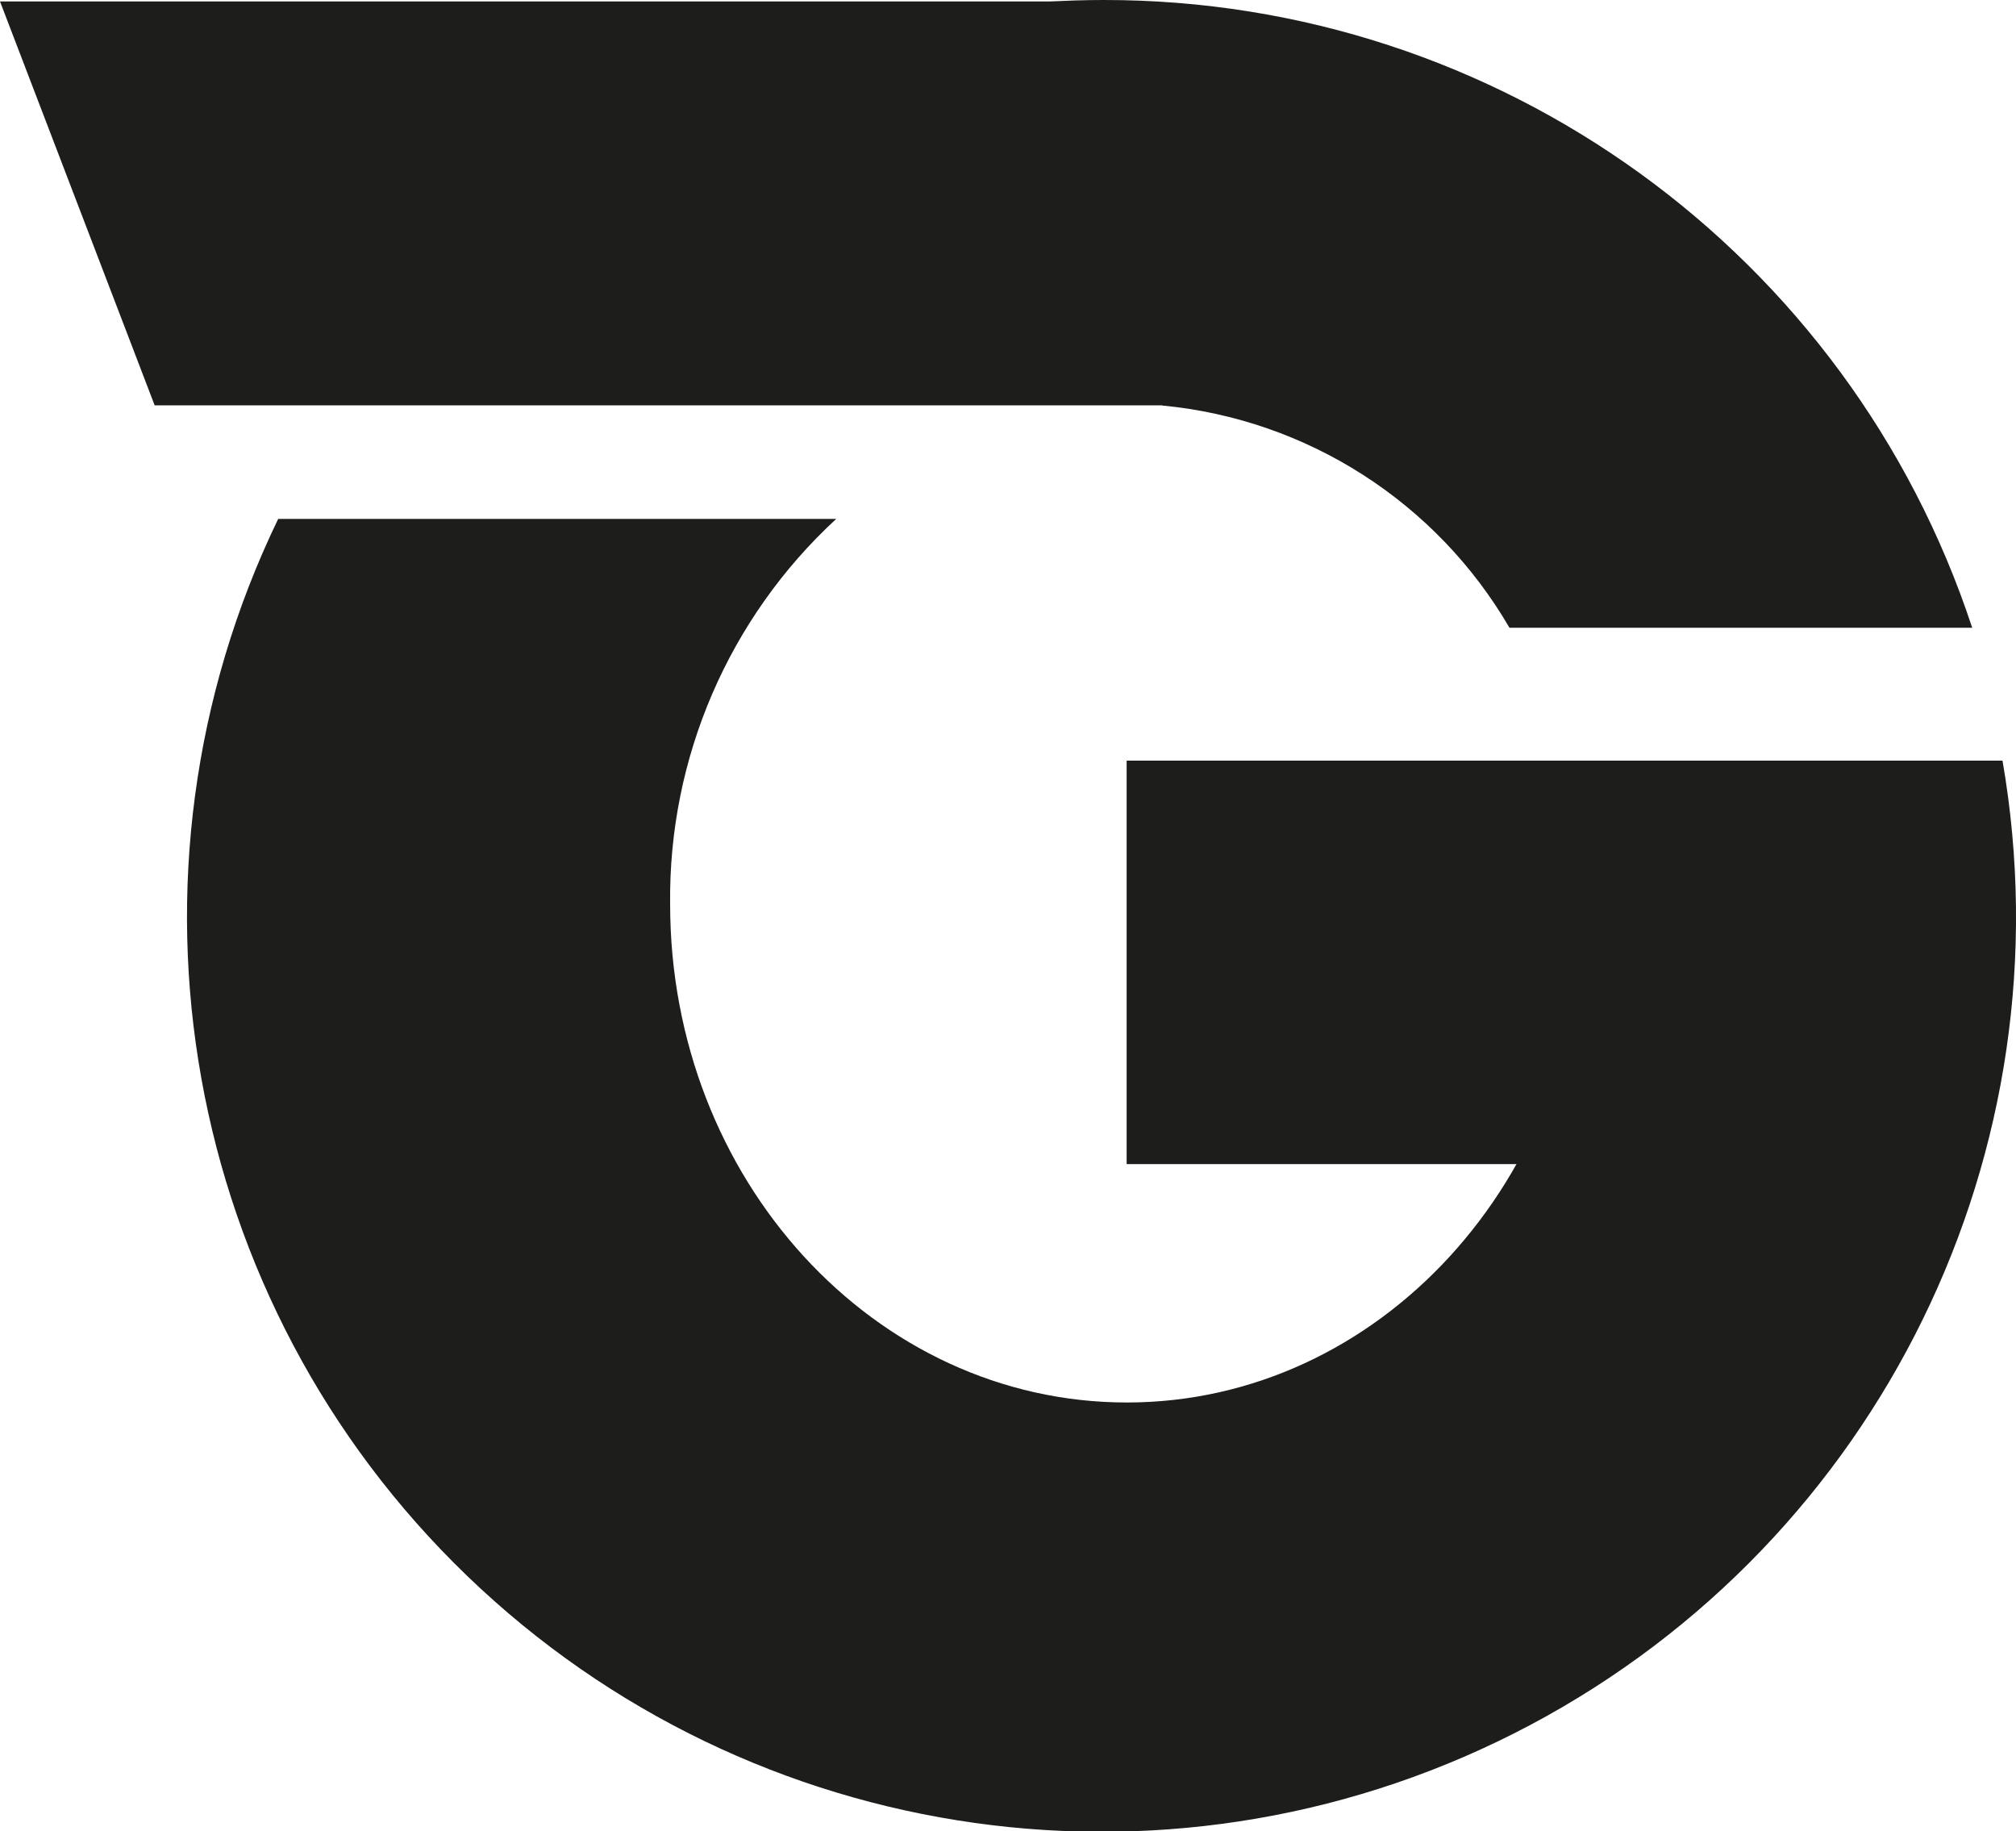
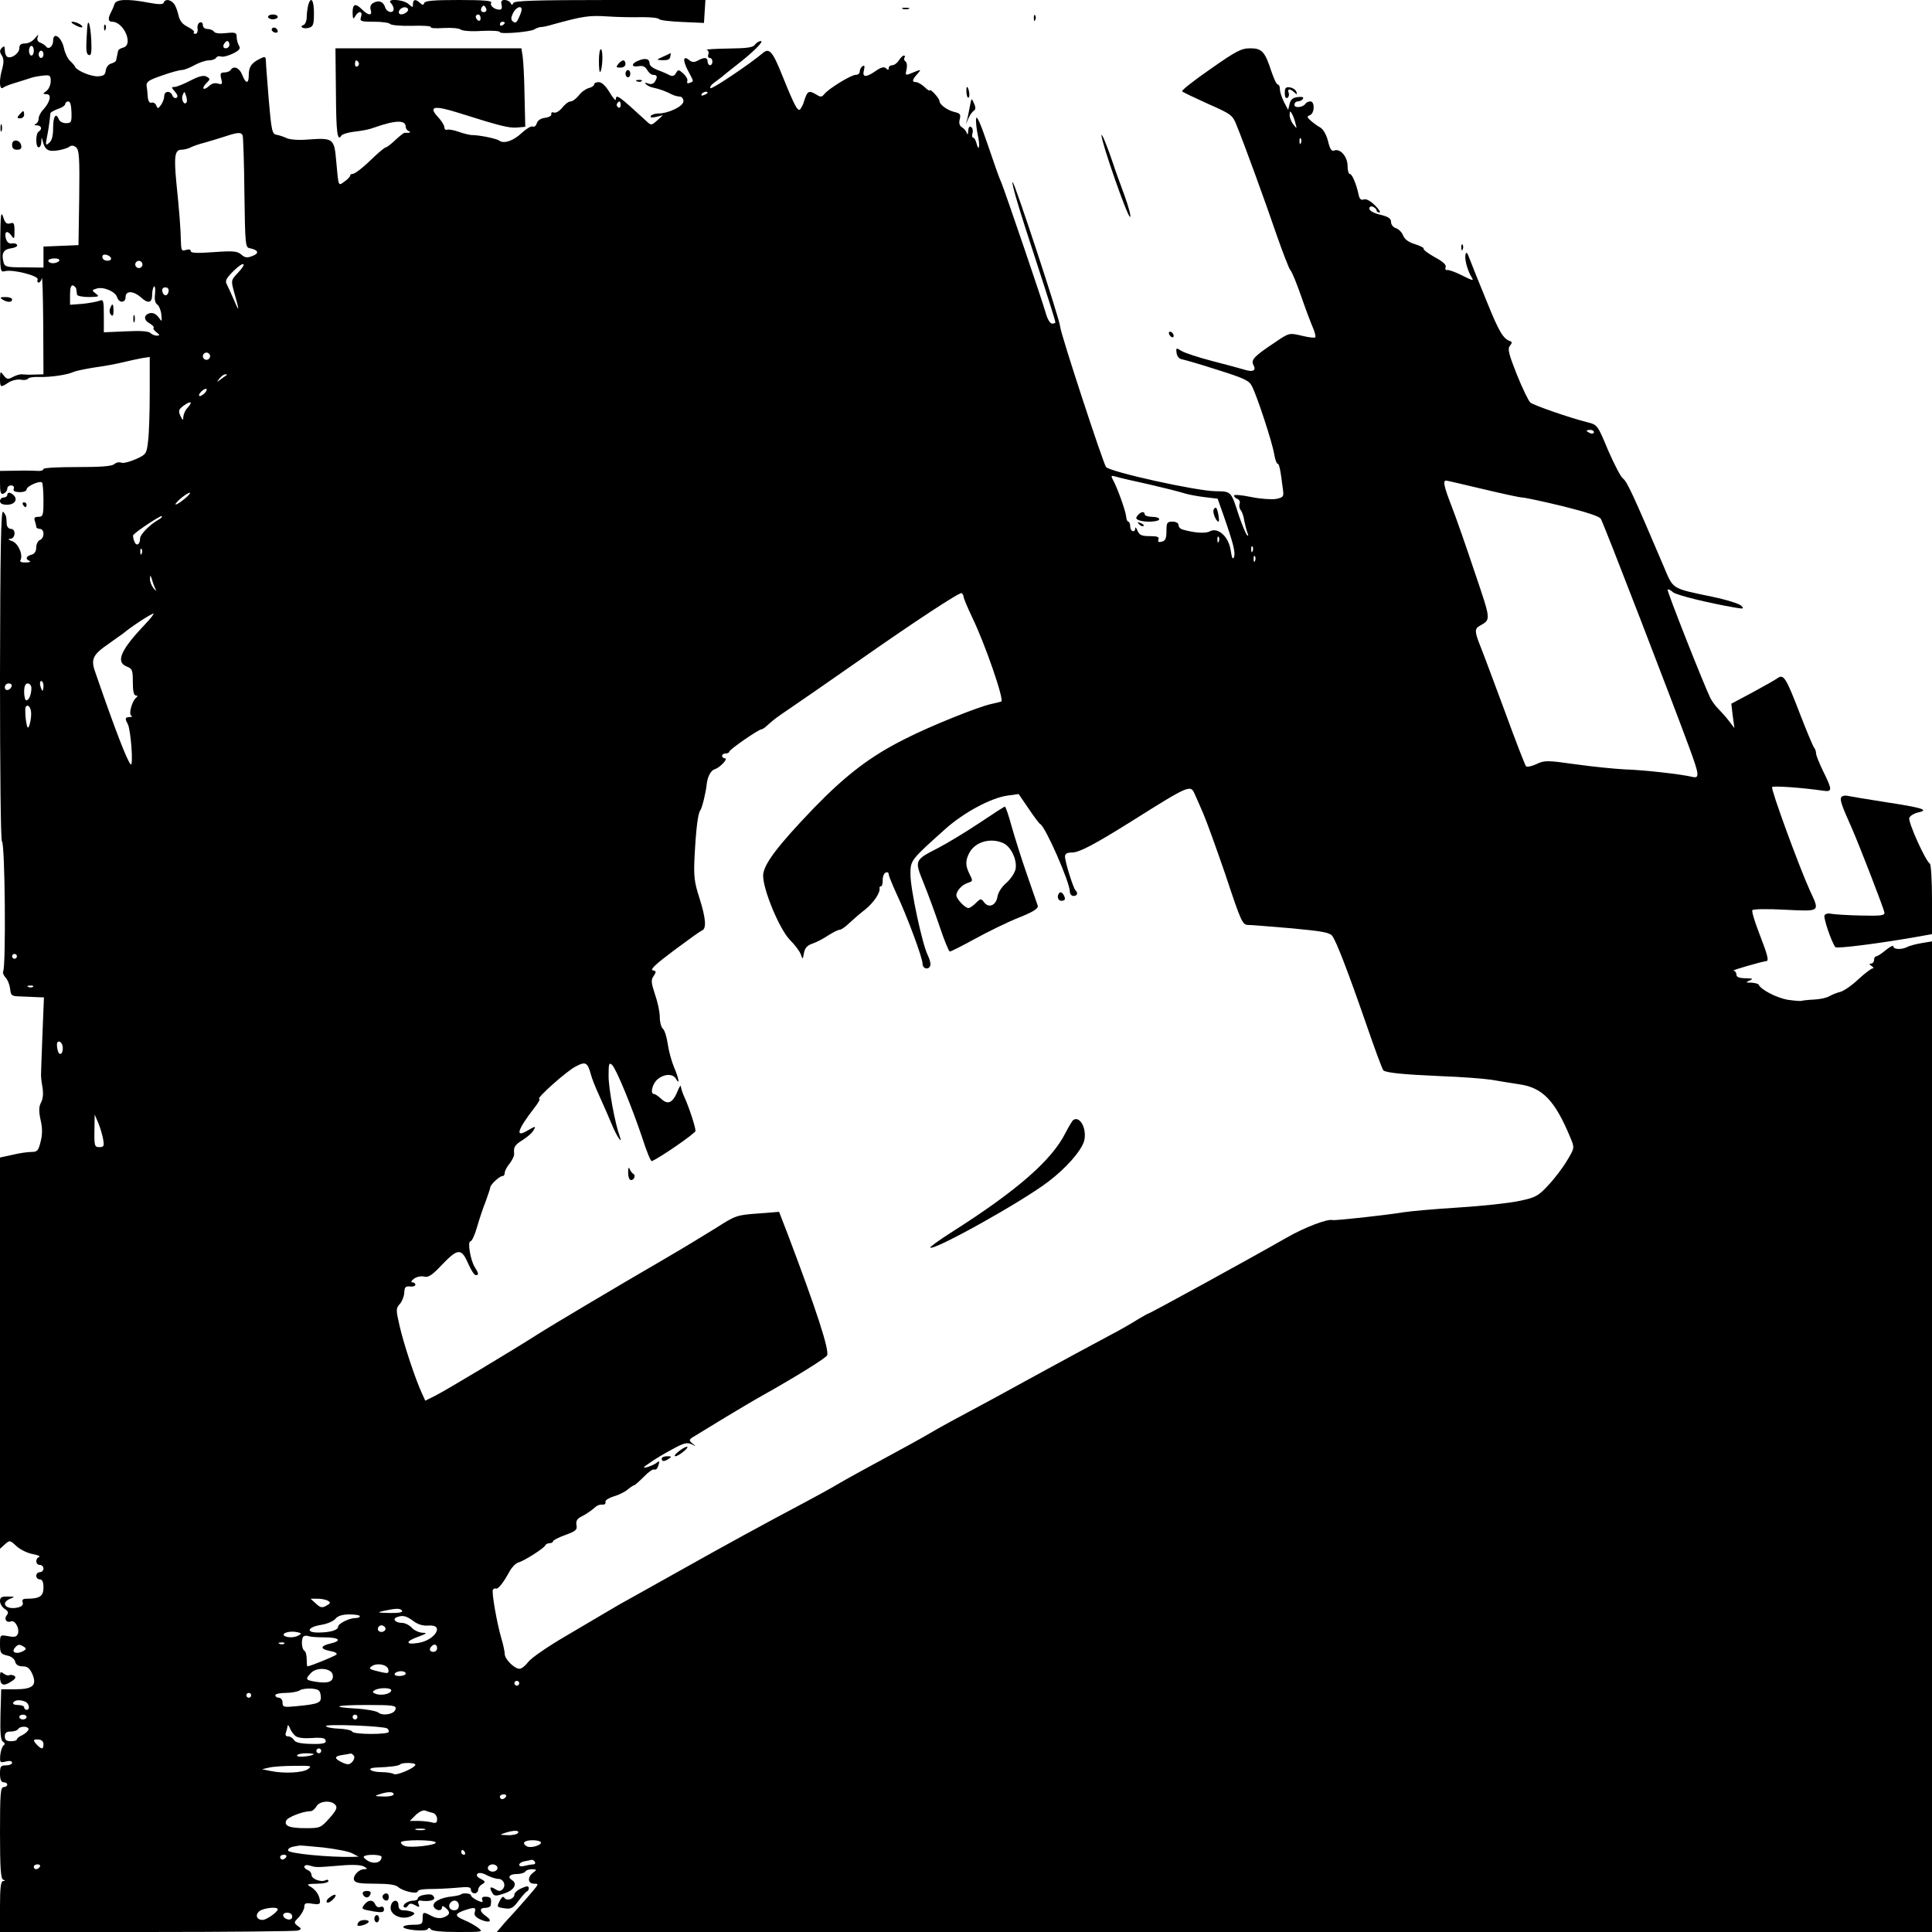
- <svg xmlns="http://www.w3.org/2000/svg" viewBox="0 0 97.11 88.15">
-   <defs>
-     <style>.cls-1{fill:#1d1d1b;}</style>
-   </defs>
-   <g id="Calque_2" data-name="Calque 2">
-     <g id="Calque_1-2" data-name="Calque 1">
-       <rect class="cls-1" x="54.27" y="36.63" width="33.01" height="19.43" />
-       <path class="cls-1" d="M96.46,36.63H75.35a26.14,26.14,0,0,1,.93,6.91c0,13.25-9.86,24-22,24s-22-10.74-22-24a24.83,24.83,0,0,1,8-18.55H13.4A44.05,44.05,0,1,0,96.46,36.63Z" />
-       <path class="cls-1" d="M53.17,0A44,44,0,0,0,16.66,19.45H56v.08a21.73,21.73,0,0,1,16.71,10.7H95A44,44,0,0,0,53.17,0Z" />
-       <path class="cls-1" d="M50.77.07H0L7.45,19.52H58.59V7.9A7.82,7.82,0,0,0,50.77.07Z" />
-     </g>
+ <svg xmlns="http://www.w3.org/2000/svg" version="1.0" width="800pt" height="800pt" viewBox="0 0 800 800" preserveAspectRatio="xMidYMid meet">
+   <g transform="translate(0,800) scale(0.1,-0.1)" fill="#000000" stroke="none">
+     <path d="M474 7983 c-3 -10 -10 -26 -15 -35 -13 -25 -11 -38 5 -38 49 0 90 -96 46 -107 -11 -3 -21 -9 -21 -14 -1 -5 -3 -13 -4 -19 -1 -5 -3 -14 -4 -19 0 -5 -10 -11 -20 -14 -11 -2 -21 -15 -23 -28 -2 -19 -9 -24 -33 -25 -29 -1 -86 23 -94 39 -1 4 -11 16 -21 25 -10 9 -21 33 -25 52 -10 47 -45 71 -45 31 0 -23 -19 -38 -29 -24 -3 5 -14 12 -23 16 -12 4 -16 12 -12 24 5 13 2 11 -10 -4 -10 -13 -28 -23 -42 -23 -17 0 -24 -5 -24 -20 0 -21 -34 -45 -50 -35 -6 3 -10 16 -10 28 0 16 -3 18 -12 9 -10 -10 -10 -17 -1 -31 9 -14 9 -29 3 -53 -15 -49 -13 -93 3 -81 6 5 32 15 57 22 25 8 52 16 60 19 8 3 30 7 48 9 29 3 32 1 32 -23 0 -15 -8 -33 -17 -40 -17 -13 -17 -13 0 -14 22 0 15 -32 -14 -64 -11 -11 -19 -28 -19 -37 0 -10 -6 -20 -12 -22 -8 -3 -6 -6 5 -6 19 -1 23 -16 7 -26 -13 -8 -13 -65 0 -65 6 0 11 10 11 23 1 20 2 20 6 2 9 -35 22 -44 61 -38 20 3 43 10 50 16 8 6 17 5 27 -3 13 -11 15 -43 13 -209 l-3 -196 -72 -3 -73 -3 0 -43 0 -44 -80 1 c-76 0 -81 2 -86 24 -9 34 1 51 33 55 15 2 26 8 24 13 -2 6 -12 9 -22 7 -11 -2 -20 5 -24 18 -9 30 4 39 21 16 13 -18 14 -17 14 18 0 32 -3 36 -18 31 -15 -4 -21 2 -29 27 -9 27 -11 8 -12 -99 -1 -127 0 -131 19 -126 32 9 141 -19 136 -34 -3 -7 -1 -13 4 -13 5 0 11 8 13 18 3 9 5 -76 6 -190 l1 -208 -37 -1 c-21 -1 -44 0 -52 1 -8 1 -25 -4 -38 -11 -20 -11 -25 -10 -38 7 -14 18 -14 17 -15 -13 0 -38 2 -39 35 -17 14 9 36 14 50 12 14 -3 28 -1 31 4 3 5 24 8 47 7 47 -1 112 8 142 21 11 5 52 13 90 19 39 5 90 15 115 21 25 6 60 14 78 17 l32 5 0 -148 c0 -82 -3 -173 -7 -202 -6 -51 -8 -54 -50 -73 -25 -11 -52 -18 -60 -15 -9 4 -22 1 -30 -6 -11 -9 -58 -12 -154 -12 -77 0 -139 -3 -139 -8 0 -5 -10 -9 -23 -8 -12 1 -52 2 -89 1 l-68 -1 0 -50 c0 -40 3 -48 15 -44 8 4 15 12 15 20 0 8 7 14 16 14 9 0 14 -6 11 -14 -4 -9 4 -13 24 -14 17 0 29 5 29 11 0 14 55 38 64 29 3 -3 6 -36 6 -74 0 -62 -2 -68 -21 -68 -15 0 -19 -4 -15 -16 3 -9 6 -20 6 -25 0 -5 7 -9 15 -9 20 0 20 -39 0 -46 -8 -4 -15 -17 -15 -31 0 -16 -7 -27 -20 -30 -23 -6 -26 -19 -7 -26 6 -3 -1 -6 -16 -6 -16 -1 -26 3 -23 8 13 21 -7 70 -33 80 -17 6 -20 10 -8 10 21 1 24 41 2 41 -8 0 -16 8 -17 18 0 9 -2 22 -2 29 -1 7 -6 17 -13 24 -9 9 -12 -151 -13 -674 0 -398 3 -688 8 -691 13 -8 17 -519 5 -539 -3 -4 2 -16 10 -25 9 -9 17 -30 19 -47 3 -28 6 -30 43 -31 22 -1 53 -2 68 -3 l29 -1 -6 -147 c-3 -82 -6 -157 -6 -168 -1 -11 2 -37 6 -58 4 -24 2 -48 -6 -62 -9 -17 -10 -35 -2 -72 8 -34 8 -61 0 -91 -9 -37 -14 -42 -38 -42 -16 0 -51 -5 -79 -12 l-51 -11 0 -810 0 -810 20 18 c20 18 21 18 48 -7 15 -14 45 -29 67 -33 22 -4 34 -10 27 -12 -17 -7 -15 -33 3 -33 8 0 15 -7 15 -15 0 -8 -7 -15 -15 -15 -8 0 -15 -7 -15 -15 0 -8 7 -15 15 -15 10 0 15 -10 15 -34 0 -35 -15 -46 -69 -46 -16 0 -21 -4 -17 -15 3 -10 -3 -17 -19 -21 -49 -12 -76 18 -33 36 21 8 20 9 -9 9 -26 1 -33 -3 -33 -19 0 -11 9 -25 19 -32 15 -9 17 -16 10 -25 -14 -16 -3 -34 16 -27 17 7 37 -29 29 -51 -5 -13 -14 -15 -40 -10 -34 6 -34 6 -34 -34 0 -35 3 -40 29 -46 17 -3 31 -14 34 -26 3 -13 14 -19 31 -19 20 0 29 -8 40 -32 20 -47 2 -63 -72 -63 l-57 0 -3 -104 c-2 -77 1 -107 10 -113 9 -5 9 -11 3 -15 -6 -5 -12 -23 -14 -41 -2 -31 -1 -32 23 -26 16 4 26 2 26 -5 0 -6 -11 -11 -25 -11 -22 0 -25 -4 -25 -35 0 -24 5 -35 15 -35 8 0 15 -4 15 -10 0 -5 -7 -10 -15 -10 -13 0 -15 -28 -15 -189 0 -142 3 -191 13 -194 9 -4 9 -6 0 -6 -10 -1 -13 -29 -13 -106 l0 -105 609 0 c335 0 617 3 625 6 15 6 15 8 -1 19 -17 13 -17 15 5 37 12 14 22 32 22 42 0 15 6 18 33 13 27 -4 33 -2 32 11 -2 24 -17 47 -40 60 -17 10 -13 11 28 12 26 0 47 5 47 11 0 5 -5 7 -11 4 -17 -11 -59 4 -59 21 0 8 -7 17 -15 20 -24 10 -17 27 8 19 27 -8 24 -8 124 0 52 5 88 3 100 -4 16 -9 16 -10 1 -11 -23 0 -48 -28 -42 -45 5 -12 25 -15 87 -15 54 0 86 -4 96 -14 21 -18 81 -31 81 -17 0 5 21 9 48 9 26 0 75 2 110 5 51 5 62 4 62 -8 0 -8 7 -15 15 -15 8 0 15 7 15 15 0 7 7 18 17 23 14 9 14 11 -6 22 -15 7 -20 15 -14 21 6 6 21 4 39 -6 16 -8 37 -15 47 -15 22 0 34 -27 18 -43 -9 -9 -16 -9 -31 1 -21 13 -25 6 -11 -17 8 -13 15 -13 50 -1 40 13 55 40 31 55 -20 12 -10 25 19 25 17 0 33 5 36 10 3 6 16 10 28 10 20 -1 21 -2 5 -14 -25 -18 -23 -46 3 -46 20 0 20 -1 -6 -32 -15 -18 -46 -53 -68 -78 -23 -25 -51 -55 -61 -68 l-19 -22 2971 0 2972 0 0 2051 0 2051 -42 -7 c-24 -4 -51 -11 -60 -16 -23 -12 -58 -11 -58 2 0 6 -14 -1 -31 -15 -17 -14 -35 -26 -40 -26 -5 0 -9 -7 -9 -15 0 -8 -6 -15 -12 -15 -9 0 -8 -4 2 -10 8 -5 10 -10 4 -10 -5 0 -32 -20 -59 -45 -26 -25 -60 -48 -74 -52 -14 -3 -35 -12 -46 -18 -11 -7 -40 -13 -64 -14 -25 -1 -47 -4 -50 -5 -3 -2 -29 0 -58 4 -46 8 -112 42 -121 63 -2 4 -16 7 -30 8 -24 0 -25 1 -7 9 16 7 13 9 -17 9 -27 1 -38 5 -38 16 0 8 -6 15 -12 16 -12 0 119 38 135 39 13 0 7 24 -28 114 -19 49 -32 92 -29 97 3 5 63 6 135 2 148 -7 145 -10 104 78 -47 104 -164 424 -157 430 6 6 129 -3 210 -15 40 -6 40 2 2 79 -16 33 -30 67 -30 75 0 9 -4 20 -9 25 -4 6 -30 67 -57 137 -58 151 -68 167 -92 151 -9 -7 -57 -34 -105 -60 l-88 -47 6 -51 7 -50 -23 30 c-13 17 -33 39 -44 50 -11 11 -26 31 -33 45 -29 60 -181 445 -177 449 3 2 13 -2 22 -11 16 -13 148 -45 258 -64 35 -6 38 -5 25 8 -8 8 -62 25 -120 37 -172 36 -160 29 -202 128 -125 294 -151 349 -167 361 -10 7 -37 60 -62 117 -43 103 -44 106 -84 116 -76 19 -222 70 -238 82 -8 7 -33 59 -56 116 -34 86 -39 106 -29 119 9 11 10 16 2 19 -30 10 -47 39 -99 168 -32 77 -63 156 -70 174 -10 27 -14 31 -17 15 -4 -19 10 -67 25 -91 11 -17 8 -17 -44 9 -24 12 -50 21 -56 20 -7 -2 -10 3 -7 12 4 9 -11 23 -45 41 -28 16 -48 31 -46 35 2 4 -14 12 -36 19 -26 8 -43 20 -49 36 -5 13 -18 26 -29 30 -12 3 -21 15 -21 26 0 14 -11 22 -45 30 -26 6 -45 17 -45 25 0 8 6 11 15 8 8 -4 15 -10 15 -15 0 -5 5 -9 12 -9 6 0 -2 14 -19 30 -19 19 -37 28 -46 24 -12 -4 -18 2 -22 23 -10 45 -27 83 -36 83 -5 0 -9 15 -9 33 0 38 -30 73 -55 64 -11 -5 -18 5 -26 39 -7 27 -20 49 -32 56 -11 6 -29 19 -39 28 -17 15 -17 18 -4 23 20 8 21 57 2 57 -8 0 -17 -4 -20 -9 -10 -16 -46 -20 -46 -5 0 8 6 14 14 14 8 0 18 5 21 11 5 7 -3 9 -21 7 -20 -2 -30 -10 -34 -28 l-6 -25 -17 32 c-9 18 -17 41 -17 53 0 11 -4 20 -9 20 -5 0 -16 24 -26 53 -27 83 -39 97 -88 97 -37 0 -58 -11 -165 -86 -68 -47 -121 -89 -117 -92 3 -4 52 -27 107 -52 98 -43 102 -47 119 -90 32 -78 120 -320 166 -455 25 -71 50 -137 57 -145 7 -8 27 -58 45 -110 18 -52 40 -110 48 -128 8 -19 12 -36 9 -39 -3 -3 -28 0 -56 7 -51 12 -52 12 -108 -26 -89 -59 -103 -74 -92 -95 13 -23 -1 -31 -36 -20 -16 5 -76 21 -134 36 -58 15 -115 34 -128 42 -22 14 -23 13 -20 -9 2 -14 11 -24 23 -26 11 -2 77 -21 148 -44 108 -34 130 -44 141 -67 21 -40 85 -235 92 -281 4 -22 10 -40 14 -40 7 0 12 -23 23 -112 3 -24 0 -28 -29 -34 -18 -3 -65 0 -103 8 -39 8 -71 11 -71 6 0 -5 6 -11 14 -14 8 -3 12 -12 9 -20 -3 -8 -1 -20 5 -27 5 -6 12 -25 14 -42 3 -16 9 -39 13 -50 5 -13 5 -17 -2 -10 -5 6 -20 42 -33 80 -33 102 -31 100 -97 101 -79 1 -433 79 -453 100 -11 12 -190 558 -190 581 0 25 -191 605 -197 599 -5 -5 24 -104 97 -326 49 -150 80 -248 80 -255 0 -3 -6 -5 -14 -5 -7 0 -18 17 -24 38 -15 54 -171 511 -186 547 -8 16 -33 88 -57 159 -29 85 -45 121 -47 105 -2 -14 2 -45 7 -69 10 -45 5 -73 -6 -32 -3 12 -9 22 -13 22 -5 0 -6 8 -3 19 3 10 0 22 -6 25 -7 5 -11 -2 -12 -16 0 -15 -3 -18 -6 -8 -3 8 -12 19 -20 23 -10 6 -13 17 -9 33 5 20 2 25 -21 30 -30 7 -63 31 -63 46 0 5 -9 18 -20 30 -11 12 -20 18 -20 14 0 -4 -10 2 -22 14 -12 11 -28 20 -35 20 -18 0 -16 10 5 33 19 22 20 22 -34 0 -14 -5 -16 -2 -10 20 3 14 1 29 -4 32 -6 4 -8 11 -5 16 4 5 2 9 -2 9 -5 0 -14 -9 -21 -20 -7 -11 -19 -20 -27 -20 -8 0 -15 -5 -15 -12 0 -9 -3 -9 -11 -1 -8 8 -21 5 -46 -13 -40 -27 -54 -24 -45 8 3 14 2 19 -6 14 -7 -4 -12 -14 -12 -22 0 -8 -7 -14 -17 -14 -19 0 -112 -57 -130 -80 -10 -12 -15 -13 -32 -2 -34 20 -38 17 -55 -38 -1 -3 -5 -11 -10 -19 -11 -18 -22 1 -77 137 -40 100 -54 116 -82 91 -48 -41 -209 -150 -215 -144 -4 3 2 13 13 21 11 8 34 25 50 39 17 13 40 32 53 42 58 45 106 92 93 93 -8 0 -19 -7 -25 -15 -8 -12 -34 -15 -111 -16 -55 -1 -95 -3 -88 -6 7 -2 9 -11 6 -19 -3 -8 0 -14 6 -14 6 0 11 -7 11 -15 0 -8 -4 -15 -10 -15 -5 0 -10 7 -10 15 0 18 -14 19 -41 4 -15 -8 -24 -7 -35 2 -25 21 -28 0 -6 -42 26 -49 26 -45 8 -52 -9 -4 -13 -1 -10 7 3 7 -5 21 -16 31 -20 18 -22 18 -31 2 -7 -12 -15 -14 -27 -8 -9 5 -32 15 -49 21 -18 7 -33 18 -33 26 0 20 -16 25 -44 14 -33 -12 -34 -30 -1 -24 17 3 27 -2 35 -16 6 -11 17 -20 25 -20 17 0 19 -9 6 -29 -6 -9 -16 -11 -27 -7 -13 5 -16 4 -9 -3 6 -6 19 -12 30 -14 25 -5 55 -16 77 -28 10 -5 25 -9 33 -9 8 0 15 -9 15 -19 0 -21 -62 -51 -105 -51 -13 0 -27 -5 -30 -10 -4 -7 3 -8 22 -4 l28 7 -24 -22 c-24 -21 -25 -21 -45 -2 -113 104 -126 114 -126 89 0 -7 -12 6 -26 30 -16 26 -32 42 -45 42 -10 0 -19 -4 -19 -10 0 -5 -10 -12 -23 -15 -13 -4 -31 -17 -41 -31 -11 -13 -25 -24 -33 -24 -9 0 -24 -12 -35 -26 -11 -14 -27 -23 -34 -20 -8 3 -13 0 -11 -7 1 -7 -11 -13 -27 -15 -17 -2 -30 -11 -33 -22 -3 -10 -10 -17 -17 -14 -7 3 -26 -9 -44 -25 -35 -34 -76 -48 -95 -33 -11 8 -81 23 -117 23 -8 1 -31 6 -50 13 -19 7 -41 11 -48 9 -6 -3 -12 2 -12 10 0 8 -12 27 -26 42 -42 45 -17 50 87 17 171 -54 207 -63 241 -60 l33 3 -3 130 c-1 72 -5 145 -8 163 l-5 32 -385 0 -385 0 2 -185 c1 -166 6 -204 23 -176 3 5 25 12 48 15 48 6 66 10 88 18 88 31 130 32 130 3 0 -7 6 -16 13 -18 11 -5 4 -8 -18 -7 -3 0 -20 -13 -38 -30 -17 -16 -35 -30 -39 -30 -4 0 -22 -15 -41 -32 -50 -49 -86 -78 -97 -78 -6 0 -10 -3 -10 -7 0 -5 -11 -16 -24 -25 -26 -19 -24 -23 -34 87 -8 92 -12 95 -120 87 -36 -3 -73 0 -85 6 -12 6 -31 12 -42 14 -18 3 -21 16 -32 143 -6 77 -12 150 -12 162 -1 20 -3 21 -28 8 -33 -17 -43 -33 -43 -67 0 -37 -13 -35 -27 2 -11 29 -36 40 -48 20 -3 -5 -15 -10 -26 -10 -16 0 -18 -5 -13 -26 6 -23 4 -25 -14 -20 -12 4 -26 0 -36 -10 -10 -9 -20 -14 -23 -11 -3 3 2 14 12 23 16 16 16 18 0 27 -12 6 -31 2 -67 -17 -27 -14 -57 -26 -65 -26 -14 0 -14 -2 1 -19 11 -13 14 -21 7 -26 -6 -3 -14 1 -17 9 -8 22 -34 20 -34 -2 0 -10 -6 -26 -13 -36 -12 -17 -14 -17 -20 -3 -3 9 -12 14 -19 12 -8 -3 -14 5 -16 22 -1 16 -3 37 -5 48 -2 16 10 24 63 42 36 13 73 23 82 23 10 0 33 9 53 20 20 11 46 20 60 20 13 0 27 5 30 11 4 6 13 8 20 5 8 -3 30 3 49 12 27 13 33 21 26 32 -5 8 -10 25 -10 36 0 19 -4 21 -44 17 -26 -3 -46 -1 -50 6 -4 6 -16 11 -27 11 -11 0 -19 7 -19 16 0 9 -6 14 -12 11 -7 -2 -12 -14 -10 -25 2 -13 -2 -22 -9 -22 -7 0 -9 3 -6 6 4 4 -8 14 -26 23 -22 11 -33 25 -38 48 -4 18 -12 40 -19 48 -15 18 -37 20 -42 4 -3 -8 -20 -8 -63 0 -89 17 -135 14 -141 -6z m476 -168 c0 -8 -7 -15 -15 -15 -9 0 -12 6 -9 15 4 8 10 15 15 15 5 0 9 -7 9 -15z m-810 -25 c0 -11 -4 -20 -10 -20 -5 0 -10 9 -10 20 0 11 5 20 10 20 6 0 10 -9 10 -20z m40 -15 c0 -8 -4 -15 -10 -15 -5 0 -10 7 -10 15 0 8 5 15 10 15 6 0 10 -7 10 -15z m1305 -34 c3 -5 1 -12 -5 -16 -5 -3 -10 1 -10 9 0 18 6 21 15 7z m-712 -164 c-9 -16 -24 9 -17 28 7 18 8 18 14 -1 4 -10 5 -23 3 -27z m2157 39 c0 -2 -7 -7 -16 -10 -8 -3 -12 -2 -9 4 6 10 25 14 25 6z m-2634 -81 c1 -41 -1 -45 -23 -45 -13 0 -26 7 -29 15 -12 31 -24 14 -24 -34 0 -33 -5 -53 -16 -62 -15 -13 -16 -11 -10 21 6 30 9 48 15 102 1 3 15 11 31 17 17 5 30 15 30 20 0 6 6 11 13 11 8 0 12 -16 13 -45z m2274 29 c0 -8 -5 -12 -10 -9 -6 4 -8 11 -5 16 9 14 15 11 15 -7z m2794 -74 c7 -24 6 -24 -8 -6 -9 11 -16 29 -16 40 1 17 2 18 9 6 5 -8 12 -26 15 -40z m-4359 -52 c2 -7 6 -114 7 -238 3 -216 4 -225 23 -228 35 -7 40 -21 10 -32 -22 -9 -31 -7 -46 6 -16 14 -33 16 -114 10 -68 -5 -95 -4 -95 4 0 7 -8 9 -20 5 -18 -6 -20 -2 -21 37 -1 50 -6 118 -19 245 -10 105 -6 133 21 133 11 0 27 4 37 9 9 5 37 15 62 21 25 7 63 19 85 26 51 17 65 17 70 2z m4382 -30 c-3 -8 -6 -5 -6 6 -1 11 2 17 5 13 3 -3 4 -12 1 -19z m-4927 -479 c0 -11 -27 -12 -34 0 -3 4 -3 11 0 14 8 8 34 -3 34 -14z m-215 -9 c-3 -5 -15 -10 -26 -10 -10 0 -19 5 -19 10 0 6 12 10 26 10 14 0 23 -4 19 -10z m345 -15 c0 -8 -7 -15 -15 -15 -8 0 -15 7 -15 15 0 8 7 15 15 15 8 0 15 -7 15 -15z m394 -36 c-27 -29 -28 -30 -15 -77 23 -81 23 -89 1 -37 -12 28 -26 58 -31 68 -8 14 -2 25 28 55 44 43 59 35 17 -9z m-668 -67 c1 -7 2 -16 3 -22 0 -5 22 -10 49 -10 42 1 45 2 29 14 -18 14 -17 15 3 21 28 9 78 -12 85 -36 8 -25 35 -24 35 1 0 13 7 20 20 20 12 0 30 -9 42 -20 31 -29 48 -25 48 9 0 17 4 32 8 35 4 2 6 -11 4 -31 -3 -22 0 -38 9 -44 7 -4 15 -23 17 -41 3 -32 3 -32 -12 -11 -11 14 -23 19 -36 16 -26 -7 -26 -29 1 -43 11 -7 18 -14 15 -17 -3 -3 2 -12 12 -19 14 -11 15 -13 2 -14 -9 0 -21 5 -27 11 -8 8 -43 10 -102 7 l-91 -4 0 69 c0 62 -2 68 -17 62 -10 -4 -42 -10 -70 -13 l-53 -4 0 42 c0 29 4 40 13 38 6 -3 13 -10 13 -16z m382 -9 c-4 -22 -22 -20 -26 1 -2 10 3 16 13 16 10 0 15 -7 13 -17z m172 -268 c0 -8 -7 -15 -15 -15 -8 0 -15 7 -15 15 0 8 7 15 15 15 8 0 15 -7 15 -15z m69 -78 c-2 -1 -13 -9 -24 -17 -19 -14 -19 -14 -6 3 7 9 18 17 24 17 6 0 8 -1 6 -3z m-89 -72 c-7 -8 -17 -15 -22 -15 -6 0 -5 7 2 15 7 8 17 15 22 15 6 0 5 -7 -2 -15z m-73 -63 c-10 -10 -17 -27 -18 -38 0 -16 -2 -16 -12 4 -9 21 -8 26 13 42 30 22 40 17 17 -8z m5823 -102 c0 -5 -7 -7 -15 -4 -8 4 -15 8 -15 10 0 2 7 4 15 4 8 0 15 -4 15 -10z m-1845 -215 c61 -14 124 -30 140 -35 17 -6 57 -14 89 -18 l58 -7 23 -65 c43 -123 51 -157 45 -176 -5 -13 -9 -6 -14 27 -8 57 -53 97 -86 79 -18 -10 -63 -7 -112 7 -10 2 -18 11 -18 19 0 8 -10 14 -25 14 -22 0 -25 -4 -25 -39 0 -30 -4 -40 -19 -44 -14 -3 -18 -1 -14 9 4 11 -5 14 -36 14 -34 0 -43 4 -51 23 -5 12 -9 16 -9 10 -1 -21 -21 -14 -21 7 0 11 -4 20 -8 20 -4 0 -8 10 -9 22 -2 22 -36 118 -55 152 -9 17 -7 18 14 12 12 -4 73 -18 133 -31z m1385 -20 c80 -19 153 -35 163 -35 10 0 85 -16 168 -36 99 -25 153 -42 158 -53 15 -27 299 -764 365 -944 43 -116 44 -131 14 -124 -44 11 -204 29 -278 31 -41 2 -133 11 -204 21 -121 17 -130 17 -164 1 -19 -9 -38 -13 -43 -9 -4 4 -44 107 -88 228 -45 121 -90 242 -101 269 -24 60 -25 73 -2 85 46 27 47 19 -22 223 -36 108 -79 231 -96 274 -31 80 -36 104 -22 104 4 0 72 -16 152 -35z m-5375 -40 c-39 -32 -54 -32 -18 0 15 13 33 24 38 25 6 0 -3 -11 -20 -25z m-107 -86 c-38 -21 -78 -62 -78 -79 0 -27 -17 -34 -25 -9 -4 11 -5 22 -3 24 18 19 114 82 118 78 3 -2 -3 -9 -12 -14z m4389 -91 c-3 -8 -6 -5 -6 6 -1 11 2 17 5 13 3 -3 4 -12 1 -19z m140 -40 c-3 -8 -6 -5 -6 6 -1 11 2 17 5 13 3 -3 4 -12 1 -19z m-4600 -10 c-3 -8 -6 -5 -6 6 -1 11 2 17 5 13 3 -3 4 -12 1 -19z m4610 -30 c-3 -8 -6 -5 -6 6 -1 11 2 17 5 13 3 -3 4 -12 1 -19z m-4552 -120 c3 -7 -1 -4 -9 6 -9 11 -16 29 -15 40 1 17 2 16 9 -6 4 -14 11 -32 15 -40z m3345 -29 c0 -6 16 -44 35 -84 54 -111 135 -346 121 -350 -6 -2 -24 -6 -41 -10 -53 -11 -257 -93 -358 -145 -142 -71 -243 -148 -376 -285 -152 -158 -211 -236 -211 -281 0 -60 69 -224 111 -266 21 -21 41 -48 45 -60 8 -22 8 -22 13 6 4 21 14 32 36 39 17 6 46 21 65 34 19 12 40 23 47 23 6 0 24 12 40 28 16 15 46 41 67 57 34 28 62 69 58 88 -1 4 2 7 6 7 4 0 8 12 7 27 0 14 6 28 13 30 6 3 12 0 12 -7 0 -6 14 -41 31 -78 44 -93 109 -268 109 -292 0 -22 26 -28 32 -8 3 7 -2 25 -10 42 -23 45 -72 274 -72 335 0 59 0 59 144 188 77 69 191 130 260 139 l44 6 41 -60 c22 -33 44 -62 48 -64 21 -9 123 -241 123 -280 0 -10 7 -18 15 -18 16 0 20 12 8 24 -9 9 -43 117 -43 139 0 12 8 17 30 17 29 0 95 35 245 129 240 151 245 153 262 113 7 -15 23 -52 36 -82 13 -30 55 -146 93 -257 64 -193 69 -203 93 -203 15 0 95 -7 180 -14 127 -12 157 -17 168 -32 17 -24 62 -139 140 -364 35 -102 67 -188 71 -192 11 -10 78 -17 237 -24 83 -3 177 -10 210 -15 33 -6 86 -14 117 -19 97 -14 148 -69 212 -224 16 -39 16 -40 -16 -93 -18 -30 -53 -76 -78 -102 -41 -44 -52 -50 -120 -64 -41 -9 -154 -21 -250 -27 -96 -6 -200 -15 -230 -20 -73 -12 -283 -35 -293 -32 -20 6 -116 -31 -186 -71 -143 -82 -571 -317 -578 -317 -2 0 -20 -11 -41 -23 -20 -13 -77 -46 -127 -72 -49 -26 -162 -87 -250 -135 -88 -48 -189 -103 -225 -123 -166 -89 -209 -112 -260 -142 -30 -18 -116 -65 -190 -105 -74 -40 -160 -87 -190 -105 -30 -18 -89 -50 -130 -72 -185 -98 -347 -187 -500 -273 -91 -51 -190 -106 -220 -123 -30 -16 -75 -42 -100 -57 -25 -15 -105 -62 -178 -105 -74 -43 -143 -91 -155 -107 -11 -15 -27 -28 -36 -28 -21 0 -61 40 -61 61 0 9 -6 39 -14 65 -18 61 -41 191 -35 201 2 4 8 7 13 5 9 -3 31 25 57 73 9 16 25 32 35 35 24 6 108 60 112 71 2 5 10 9 18 9 8 0 14 4 14 8 0 4 23 16 51 26 44 16 50 22 46 41 -3 17 3 27 22 36 14 7 35 21 46 30 19 17 24 19 45 19 5 0 9 5 7 12 -1 6 15 16 35 22 21 6 47 19 58 29 11 9 23 17 26 17 3 0 21 16 40 35 19 20 38 33 43 30 5 -2 12 2 15 11 9 23 7 28 -6 16 -7 -5 -24 -13 -38 -17 -20 -5 -19 -2 11 18 19 14 61 39 93 56 47 26 61 29 79 21 20 -10 21 -10 4 3 -16 14 -16 16 15 34 18 11 74 45 123 75 50 30 117 70 151 89 141 79 263 155 269 167 9 23 -43 184 -163 501 l-36 93 -89 -7 c-86 -6 -93 -9 -171 -59 -45 -28 -142 -87 -216 -130 -203 -118 -469 -276 -525 -312 -105 -67 -382 -233 -422 -253 l-42 -21 -15 33 c-27 59 -74 201 -91 275 -16 69 -16 74 1 93 9 10 17 31 18 46 1 23 5 28 24 26 12 -2 22 2 22 7 0 6 -6 10 -12 10 -8 0 -5 7 6 15 11 8 29 12 42 9 18 -5 34 6 77 52 64 66 78 66 107 -1 11 -25 24 -45 30 -45 13 0 13 6 -4 33 -18 28 -31 107 -18 107 6 0 18 26 27 58 9 31 25 80 36 107 10 28 19 54 19 58 0 11 38 47 50 47 6 0 10 6 10 14 0 7 9 25 21 39 11 15 19 32 18 39 -3 28 2 37 36 58 19 12 40 30 45 41 10 17 8 17 -25 -2 -53 -32 -44 1 28 94 16 20 25 37 20 37 -15 0 113 115 151 134 41 22 49 17 63 -34 3 -14 20 -56 38 -95 17 -38 40 -90 50 -115 19 -46 45 -83 31 -45 -19 52 -46 196 -46 250 0 52 2 57 15 45 18 -19 82 -175 125 -303 17 -54 35 -97 39 -95 36 15 181 116 181 125 0 16 -27 99 -46 140 -8 17 -14 37 -15 45 0 7 -7 -4 -15 -24 -19 -45 -39 -54 -66 -28 -12 11 -25 20 -30 20 -17 0 -7 43 15 61 28 23 63 24 76 2 17 -30 12 2 -8 48 -10 24 -22 67 -26 96 -4 29 -13 57 -20 63 -7 6 -13 28 -13 49 0 21 -9 63 -20 94 -16 49 -17 60 -5 76 11 17 11 20 -4 23 -13 3 15 28 87 82 58 43 110 81 117 83 19 8 16 50 -11 135 -21 65 -24 90 -20 170 6 117 14 180 24 193 7 9 22 70 26 105 3 33 17 60 34 65 22 7 57 45 42 45 -7 0 -12 5 -12 10 0 6 7 10 15 10 8 0 15 4 15 8 0 8 121 92 133 92 4 0 16 8 26 18 27 24 39 33 91 68 57 39 144 99 290 201 227 159 414 282 422 277 4 -3 8 -10 8 -15z m-3391 -116 c-100 -105 -121 -155 -74 -173 23 -9 25 -15 25 -65 0 -37 4 -55 13 -55 7 0 8 -3 2 -8 -18 -13 -34 -70 -21 -76 6 -2 3 -5 -6 -5 -20 -1 -22 -5 -9 -29 13 -24 24 -179 12 -167 -15 16 -64 142 -147 383 -19 53 -9 72 57 117 24 17 50 36 59 42 33 28 116 82 125 82 5 1 -11 -20 -36 -46z m-419 -253 c0 -11 -2 -20 -4 -20 -2 0 -6 9 -9 20 -3 11 -1 20 4 20 5 0 9 -9 9 -20z m-132 -2 c-6 -18 -28 -21 -28 -4 0 9 7 16 16 16 9 0 14 -5 12 -12z m82 -7 c0 -26 -10 -51 -21 -51 -5 0 -9 16 -9 35 0 24 5 35 15 35 8 0 15 -9 15 -19z m-1 -109 c0 -15 -4 -36 -8 -47 -6 -15 -9 -9 -14 25 -3 24 -3 48 -1 52 10 16 24 -3 23 -30z m-59 -1002 c0 -5 -4 -10 -10 -10 -5 0 -10 5 -10 10 0 6 5 10 10 10 6 0 10 -4 10 -10z m67 -126 c-3 -3 -12 -4 -19 -1 -8 3 -5 6 6 6 11 1 17 -2 13 -5z m123 -254 c0 -29 -17 -33 -22 -5 -3 13 -3 27 0 29 9 10 22 -5 22 -24z m167 -377 c5 -29 3 -33 -16 -33 -19 0 -21 5 -20 68 l1 67 15 -35 c8 -19 17 -50 20 -67z m932 -1912 c11 -7 9 -11 -8 -20 -17 -10 -25 -8 -43 9 l-22 20 30 0 c16 0 35 -4 43 -9z m306 -41 c4 -6 -15 -10 -52 -9 -51 1 -54 2 -23 9 52 11 68 11 75 0z m-175 -22 c0 -5 -8 -8 -18 -8 -26 0 -72 -23 -72 -36 0 -14 -33 -24 -83 -24 -53 0 -43 23 14 32 24 4 50 15 58 25 10 12 28 18 58 18 23 0 43 -3 43 -7z m221 -20 c20 -15 41 -21 64 -19 67 5 27 -61 -43 -72 -55 -9 -54 7 1 26 35 13 37 16 16 16 -14 1 -34 10 -44 21 -10 11 -28 20 -41 20 -26 0 -40 16 -22 23 25 10 39 7 69 -15z m-116 -27 c7 -12 -12 -24 -25 -16 -11 7 -4 25 10 25 5 0 11 -4 15 -9z m-357 -32 c-18 -12 -55 -11 -63 0 -6 11 31 19 58 12 15 -3 16 -6 5 -12z m108 -9 c58 0 72 -14 24 -25 -44 -10 -46 -23 -5 -31 22 -4 33 -10 28 -15 -8 -8 -110 -49 -120 -49 -2 0 -3 13 -3 29 0 17 -4 33 -10 36 -11 7 -14 48 -3 59 4 3 13 4 21 1 7 -3 38 -5 68 -5z m-169 -26 c-3 -3 -12 -4 -19 -1 -8 3 -5 6 6 6 11 1 17 -2 13 -5z m-1078 -13 c11 -7 10 -11 -5 -19 -27 -13 -48 -4 -33 14 13 16 19 17 38 5z m1711 -6 c0 -8 -7 -15 -15 -15 -16 0 -20 12 -8 23 11 12 23 8 23 -8z m-202 -88 c3 -15 -1 -17 -25 -12 -55 13 -59 15 -43 26 23 15 64 6 68 -14z m-230 -23 c4 -27 -18 -36 -69 -28 -44 7 -46 10 -22 36 24 27 87 21 91 -8z m302 6 c0 -5 -12 -10 -26 -10 -14 0 -23 4 -19 10 3 6 15 10 26 10 10 0 19 -4 19 -10z m470 -40 c0 -5 -4 -10 -10 -10 -5 0 -10 5 -10 10 0 6 5 10 10 10 6 0 10 -4 10 -10z m-822 -51 c4 -30 -7 -35 -101 -44 -52 -5 -57 -4 -57 15 0 11 -7 20 -15 20 -8 0 -15 5 -15 10 0 6 19 10 43 10 23 0 49 5 57 10 8 6 31 9 50 8 30 -3 35 -7 38 -29z m292 22 c0 -14 -37 -23 -61 -16 -17 6 -19 9 -8 16 19 12 69 11 69 0z m-580 -21 c0 -5 -4 -10 -10 -10 -5 0 -10 5 -10 10 0 6 5 10 10 10 6 0 10 -4 10 -10z m-936 -26 c17 -7 22 -34 6 -34 -5 0 -10 5 -10 10 0 6 -12 10 -26 10 -14 0 -23 4 -19 10 7 11 26 13 49 4z m1534 -31 c-4 -21 -53 -30 -72 -14 -8 6 -46 13 -86 16 -116 6 -94 15 39 15 111 0 122 -2 119 -17z m-1528 -33 c0 -5 -7 -10 -15 -10 -8 0 -15 5 -15 10 0 6 7 10 15 10 8 0 15 -4 15 -10z m1370 0 c0 -5 -4 -10 -10 -10 -5 0 -10 5 -10 10 0 6 5 10 10 10 6 0 10 -4 10 -10z m-257 -78 c10 -8 34 -11 66 -9 28 3 54 1 57 -5 10 -16 -4 -21 -63 -19 -39 1 -60 6 -66 16 -4 8 -15 15 -24 15 -10 0 -13 6 -9 16 3 9 6 21 7 27 0 7 4 3 9 -8 4 -12 15 -26 23 -33z m380 31 c4 -2 7 -8 7 -14 0 -12 -147 -12 -152 1 -1 5 -27 11 -55 12 -29 1 -53 6 -53 11 0 9 237 0 253 -10z m-1485 -5 c-3 -7 -14 -17 -26 -23 -12 -5 -22 -13 -22 -17 0 -5 -11 -8 -25 -8 -18 0 -25 5 -25 20 0 15 7 20 24 20 14 0 28 5 31 10 9 15 47 12 43 -2z m62 -60 c0 -22 -7 -23 -26 -4 -19 20 -18 25 6 23 12 -1 20 -8 20 -19z m1150 -28 c0 -5 -4 -10 -10 -10 -5 0 -10 5 -10 10 0 6 5 10 10 10 6 0 10 -4 10 -10z m-31 -14 c-11 -9 -69 -14 -69 -6 0 6 17 10 37 10 20 0 34 -2 32 -4z m167 -7 c3 -6 0 -17 -8 -25 -11 -12 -19 -12 -41 -2 -34 16 -34 26 1 31 15 2 30 5 34 6 4 0 10 -4 14 -10z m254 -36 c0 -13 -77 -46 -89 -39 -6 4 -29 8 -51 8 -46 0 -66 17 -23 19 59 2 94 7 100 13 9 9 63 7 63 -1z m-444 -18 c-21 -16 -100 -20 -157 -8 l-34 7 30 7 c17 4 64 7 105 7 68 1 73 0 56 -13z m354 -105 c0 -5 -19 -10 -42 -9 -37 1 -39 2 -18 9 36 12 60 12 60 0z m465 -10 c-3 -5 -10 -10 -16 -10 -5 0 -9 5 -9 10 0 6 7 10 16 10 8 0 12 -4 9 -10z m-706 -34 c9 -11 4 -22 -25 -55 -36 -40 -39 -41 -98 -41 -67 0 -90 9 -81 31 5 14 69 39 99 39 9 0 20 9 26 20 13 23 62 27 79 6z m404 -33 c9 -3 17 -14 17 -25 0 -16 -5 -19 -22 -14 -13 3 -38 6 -57 6 l-34 0 24 24 c13 13 31 22 39 19 8 -3 23 -8 33 -10z m-35 -70 c-10 -2 -26 -2 -35 0 -10 3 -2 5 17 5 19 0 27 -2 18 -5z m387 -13 c-3 -5 -23 -10 -43 -9 -33 1 -34 2 -12 9 36 12 62 12 55 0z m-341 -39 c7 -11 -104 -24 -127 -15 -10 3 -17 10 -17 15 0 12 137 12 144 0z m436 -1 c0 -12 -45 -24 -59 -15 -22 13 -10 25 24 25 19 0 35 -4 35 -10z m-902 -20 c51 -6 105 -16 120 -24 l27 -14 -25 -1 c-98 -2 -263 14 -267 26 -2 6 6 13 19 16 13 2 25 5 28 5 3 1 47 -3 98 -8z m587 -20 c3 -5 1 -10 -4 -10 -6 0 -11 5 -11 10 0 6 2 10 4 10 3 0 8 -4 11 -10z m-740 -20 c-3 -5 -10 -10 -16 -10 -5 0 -9 5 -9 10 0 6 7 10 16 10 8 0 12 -4 9 -10z m395 1 c0 -22 -27 -31 -54 -18 -14 8 -23 17 -19 20 10 10 73 8 73 -2z m635 -21 c3 -5 0 -10 -7 -10 -7 0 -23 -3 -35 -6 -13 -4 -23 -2 -23 4 0 6 10 13 23 15 12 2 25 5 29 6 4 0 10 -3 13 -9z m-2050 -20 c-3 -5 -10 -10 -16 -10 -5 0 -9 5 -9 10 0 6 7 10 16 10 8 0 12 -4 9 -10z m1895 -5 c0 -8 -9 -15 -20 -15 -11 0 -20 7 -20 15 0 8 9 15 20 15 11 0 20 -7 20 -15z m-910 -171 c0 -11 -45 -43 -62 -44 -26 0 -33 21 -13 37 19 13 75 19 75 7z m60 -30 c0 -9 -7 -14 -17 -12 -25 5 -28 28 -4 28 12 0 21 -6 21 -16z" />
+     <path d="M456 6723 c-4 -9 -2 -21 4 -27 7 -7 10 -2 10 17 0 31 -5 34 -14 10z" />
+     <path d="M552 6680 c0 -14 2 -19 5 -12 2 6 2 18 0 25 -3 6 -5 1 -5 -13z" />
+     <path d="M5026 5891 c-7 -10 9 -51 20 -51 5 0 -3 50 -10 57 -2 2 -7 0 -10 -6z" />
+     <path d="M4711 5866 c-9 -11 -8 -15 5 -20 25 -10 84 -7 84 4 0 6 -13 10 -30 10 -16 0 -30 5 -30 10 0 14 -16 12 -29 -4z" />
+     <path d="M4717 5829 c7 -7 15 -10 18 -7 3 3 -2 9 -12 12 -14 6 -15 5 -6 -5z" />
+     <path d="M4055 4592 c-56 -37 -131 -83 -168 -102 -101 -52 -101 -51 -63 -145 18 -44 48 -126 67 -182 19 -57 38 -103 42 -103 5 0 52 24 105 53 53 29 134 69 180 87 62 25 82 38 79 50 -3 8 -23 67 -45 130 -22 63 -50 152 -63 198 -12 45 -25 82 -28 82 -3 0 -51 -31 -106 -68z m99 -83 c33 -15 59 -71 51 -109 -4 -16 -21 -41 -38 -56 -19 -16 -34 -39 -37 -58 -6 -36 -37 -48 -56 -21 -11 15 -14 15 -33 -4 -12 -12 -25 -21 -31 -21 -14 0 -50 38 -50 53 1 19 23 43 47 51 22 7 22 9 8 36 -18 35 -18 57 -1 89 25 46 88 63 140 40z" />
+     <path d="M4387 4303 c-12 -12 -7 -33 8 -33 17 0 19 9 7 28 -5 7 -11 9 -15 5z" />
+     <path d="M4444 3362 c-5 -4 -19 -28 -32 -53 -57 -114 -203 -241 -476 -414 -48 -31 -86 -58 -84 -61 14 -14 375 187 486 271 75 56 139 129 151 170 13 49 -17 107 -45 87z" />
+     <path d="M2601 3148 c-1 -15 3 -29 8 -33 13 -7 26 16 14 24 -6 3 -13 13 -16 21 -3 9 -6 4 -6 -12z" />
+     <path d="M2810 1990 c-14 -11 -20 -20 -14 -20 7 0 22 9 35 20 31 25 12 26 -21 0z" />
+     <path d="M2740 1960 c0 -13 11 -13 30 0 12 8 11 10 -7 10 -13 0 -23 -4 -23 -10z" />
+     <path d="M1276 7978 c-3 -13 -6 -35 -6 -50 0 -14 -6 -28 -12 -31 -22 -7 -1 -19 21 -12 18 5 21 14 21 61 0 55 -13 72 -24 32z" />
+     <path d="M1546 7988 c-11 -6 -15 -16 -11 -29 8 -25 -10 -24 -35 1 -28 28 -40 25 -40 -12 1 -27 2 -30 11 -15 14 24 32 22 24 -3 -6 -18 -2 -20 54 -20 33 0 62 -4 66 -9 3 -5 43 -9 89 -8 47 2 82 -1 80 -5 -3 -5 21 -6 53 -4 32 2 64 -1 70 -6 7 -6 46 -9 88 -6 41 2 75 0 75 -5 0 -10 130 1 144 12 6 4 18 9 26 9 8 0 31 5 50 11 124 34 149 38 225 33 44 -3 109 -4 144 -3 36 0 67 -3 70 -8 3 -5 47 -10 96 -12 l90 -4 3 48 3 47 -395 0 c-306 0 -396 -3 -400 -12 -5 -10 -7 -10 -12 0 -3 6 -14 12 -24 12 -13 0 -17 -5 -13 -20 3 -13 0 -20 -8 -20 -22 0 -42 17 -35 29 5 8 -33 11 -133 11 -102 0 -141 -3 -144 -12 -4 -10 -7 -10 -18 0 -18 17 -29 15 -29 -5 0 -15 -1 -15 -18 0 -22 20 -93 24 -74 5 7 -7 12 -18 12 -25 0 -20 -28 -15 -35 6 -7 24 -26 32 -49 19z m463 -37 c-15 -5 -22 6 -14 19 6 9 10 9 16 -1 5 -8 4 -15 -2 -18z m-319 9 c0 -12 -28 -25 -36 -17 -9 9 6 27 22 27 8 0 14 -5 14 -10z m470 0 c0 -5 -5 -20 -12 -34 -8 -19 -14 -23 -23 -16 -10 8 -10 16 -1 35 11 24 36 35 36 15z m-170 -36 c0 -8 -4 -12 -10 -9 -5 3 -10 10 -10 16 0 5 5 9 10 9 6 0 10 -7 10 -16z m100 -18 c0 -3 -4 -8 -10 -11 -5 -3 -10 -1 -10 4 0 6 5 11 10 11 6 0 10 -2 10 -4z" />
+     <path d="M3738 7963 c6 -2 18 -2 25 0 6 3 1 5 -13 5 -14 0 -19 -2 -12 -5z" />
+     <path d="M1110 7930 c0 -5 9 -10 20 -10 11 0 20 5 20 10 0 6 -9 10 -20 10 -11 0 -20 -4 -20 -10z" />
+     <path d="M4281 7924 c0 -11 3 -14 6 -6 3 7 2 16 -1 19 -3 4 -6 -2 -5 -13z" />
+     <path d="M310 7897 c14 -8 27 -12 30 -10 7 6 -23 23 -40 23 -8 0 -4 -6 10 -13z" />
+     <path d="M361 7883 c-6 -90 -5 -106 7 -111 10 -3 12 11 10 62 -4 68 -14 96 -17 49z" />
+     <path d="M431 7884 c0 -11 3 -14 6 -6 3 7 2 16 -1 19 -3 4 -6 -2 -5 -13z" />
+     <path d="M1126 7881 c-3 -5 1 -11 9 -15 8 -3 15 -1 15 4 0 13 -18 22 -24 11z" />
+     <path d="M2480 7749 c0 -29 2 -50 5 -47 10 9 13 88 4 94 -5 3 -9 -18 -9 -47z" />
+     <path d="M2745 7765 c-27 -12 -28 -13 -7 -14 29 -1 36 2 38 17 1 6 2 12 1 12 -1 -1 -15 -7 -32 -15z" />
+     <path d="M2560 7735 c-10 -13 -9 -15 9 -15 12 0 21 6 21 15 0 8 -4 15 -9 15 -5 0 -14 -7 -21 -15z" />
+     <path d="M2590 7695 c0 -8 5 -15 10 -15 6 0 10 7 10 15 0 8 -4 15 -10 15 -5 0 -10 -7 -10 -15z" />
+     <path d="M2638 7663 c7 -3 16 -2 19 1 4 3 -2 6 -13 5 -11 0 -14 -3 -6 -6z" />
+     <path d="M4002 7616 c1 -14 5 -23 9 -20 7 4 0 44 -7 44 -2 0 -3 -11 -2 -24z" />
+     <path d="M5320 7615 c0 -16 4 -24 11 -20 6 4 8 13 5 21 -7 17 6 18 23 2 11 -11 13 -10 9 2 -3 8 -14 16 -26 18 -18 3 -22 -2 -22 -23z" />
+     <path d="M4017 7565 c-3 -17 -8 -41 -11 -55 l-7 -25 11 25 c6 13 16 28 22 31 8 5 9 14 1 31 -10 23 -10 23 -16 -7z" />
+     <path d="M80 7525 c-10 -12 -10 -15 4 -15 9 0 16 7 16 15 0 8 -2 15 -4 15 -2 0 -9 -7 -16 -15z" />
+     <path d="M2 7470 c0 -14 2 -19 5 -12 2 6 2 18 0 25 -3 6 -5 1 -5 -13z" />
+     <path d="M4561 7440 c0 -30 106 -334 118 -338 6 -2 -5 40 -25 95 -20 54 -40 109 -44 123 -23 69 -49 133 -49 120z" />
+     <path d="M50 7401 c0 -15 6 -21 21 -21 14 0 19 5 17 17 -5 26 -38 29 -38 4z" />
+     <path d="M6051 6974 c0 -11 3 -14 6 -6 3 7 2 16 -1 19 -3 4 -6 -2 -5 -13z" />
+     <path d="M10 6760 c20 -13 40 -13 40 0 0 6 -12 10 -27 10 -22 0 -25 -2 -13 -10z" />
+     <path d="M4840 6621 c0 -5 5 -13 10 -16 6 -3 10 -2 10 4 0 5 -4 13 -10 16 -5 3 -10 2 -10 -4z" />
+     <path d="M30 5950 c0 -5 -7 -10 -15 -10 -8 0 -15 -7 -15 -15 0 -10 10 -15 29 -15 31 0 46 21 28 39 -14 14 -27 14 -27 1z" />
+     <path d="M95 5910 c3 -5 8 -10 11 -10 2 0 4 5 4 10 0 6 -5 10 -11 10 -5 0 -7 -4 -4 -10z" />
+     <path d="M7624 4698 c-6 -10 3 -36 43 -125 33 -75 134 -336 136 -352 2 -12 -16 -14 -98 -12 -55 1 -110 5 -121 7 -12 3 -25 1 -29 -6 -6 -9 29 -112 45 -132 5 -7 179 15 333 42 l67 12 0 143 c0 79 -4 146 -9 149 -18 11 -91 173 -85 189 3 9 20 19 37 23 47 10 19 19 -138 43 -77 12 -148 24 -157 26 -10 2 -21 -1 -24 -7z" />
+     <path d="M0 1057 c0 -35 14 -41 45 -21 19 12 23 19 14 25 -7 4 -17 5 -21 2 -5 -2 -15 1 -23 7 -13 10 -15 8 -15 -13z" />
+     <path d="M2153 178 c-13 -6 -23 -17 -23 -23 0 -18 -32 -28 -41 -14 -5 8 -10 5 -18 -9 -15 -29 -15 -29 19 -34 25 -4 35 1 57 31 15 20 31 38 35 39 10 5 10 22 1 21 -5 0 -18 -5 -30 -11z" />
+     <path d="M1502 158 c6 -18 25 -20 31 -3 5 10 0 15 -14 15 -12 0 -19 -5 -17 -12z" />
+     <path d="M1366 144 c-11 -7 -16 -17 -13 -21 4 -4 15 1 24 10 22 21 14 30 -11 11z" />
+     <path d="M1587 154 c-8 -8 1 -24 14 -24 5 0 9 7 9 15 0 15 -12 20 -23 9z" />
+     <path d="M1753 153 c-13 -2 -23 -9 -23 -14 0 -5 -8 -9 -17 -9 -24 0 -49 -17 -40 -27 5 -4 12 -1 16 6 7 10 13 11 30 2 17 -10 20 -9 14 5 -4 10 -1 15 8 14 33 -5 60 1 57 12 -5 14 -15 17 -45 11z" />
+     <path d="M1909 156 c-3 -3 -20 -7 -39 -9 -48 -5 -81 -24 -74 -42 7 -17 34 -20 34 -4 0 8 5 8 15 -1 21 -17 19 -29 -7 -39 -15 -6 -32 -4 -50 5 -36 19 -38 18 -38 -11 0 -22 -4 -25 -40 -25 -22 0 -40 -4 -40 -9 0 -12 94 -21 101 -9 4 7 9 6 13 -1 5 -7 46 -11 113 -11 104 0 105 0 82 18 -13 10 -39 24 -56 31 -41 17 -41 26 -2 40 44 15 51 14 45 -7 -4 -12 3 -21 25 -31 37 -16 51 -6 21 15 -27 19 -28 34 -2 34 11 0 21 5 22 10 4 30 1 35 -19 36 -14 1 -20 -3 -16 -13 4 -11 1 -12 -21 -2 -14 7 -26 16 -26 21 0 8 -33 11 -41 4z m-9 -46 c0 -13 -7 -20 -20 -20 -19 0 -27 20 -13 33 13 14 33 6 33 -13z" />
+     <path d="M1510 115 c-16 -20 -14 -21 38 -30 34 -5 42 -4 42 9 0 9 -6 13 -15 10 -8 -4 -17 1 -21 10 -8 20 -28 21 -44 1z" />
+     <path d="M1618 106 c-7 -37 52 -61 90 -37 11 7 10 10 -3 15 -9 3 -25 6 -36 6 -12 0 -19 7 -19 20 0 28 -27 25 -32 -4z" />
+     <path d="M1550 55 c0 -8 5 -15 10 -15 6 0 10 7 10 15 0 8 -4 15 -10 15 -5 0 -10 -7 -10 -15z" />
+     <path d="M1487 43 c-4 -3 -7 -10 -7 -14 0 -9 39 1 46 12 6 10 -29 12 -39 2z" />
  </g>
</svg>
